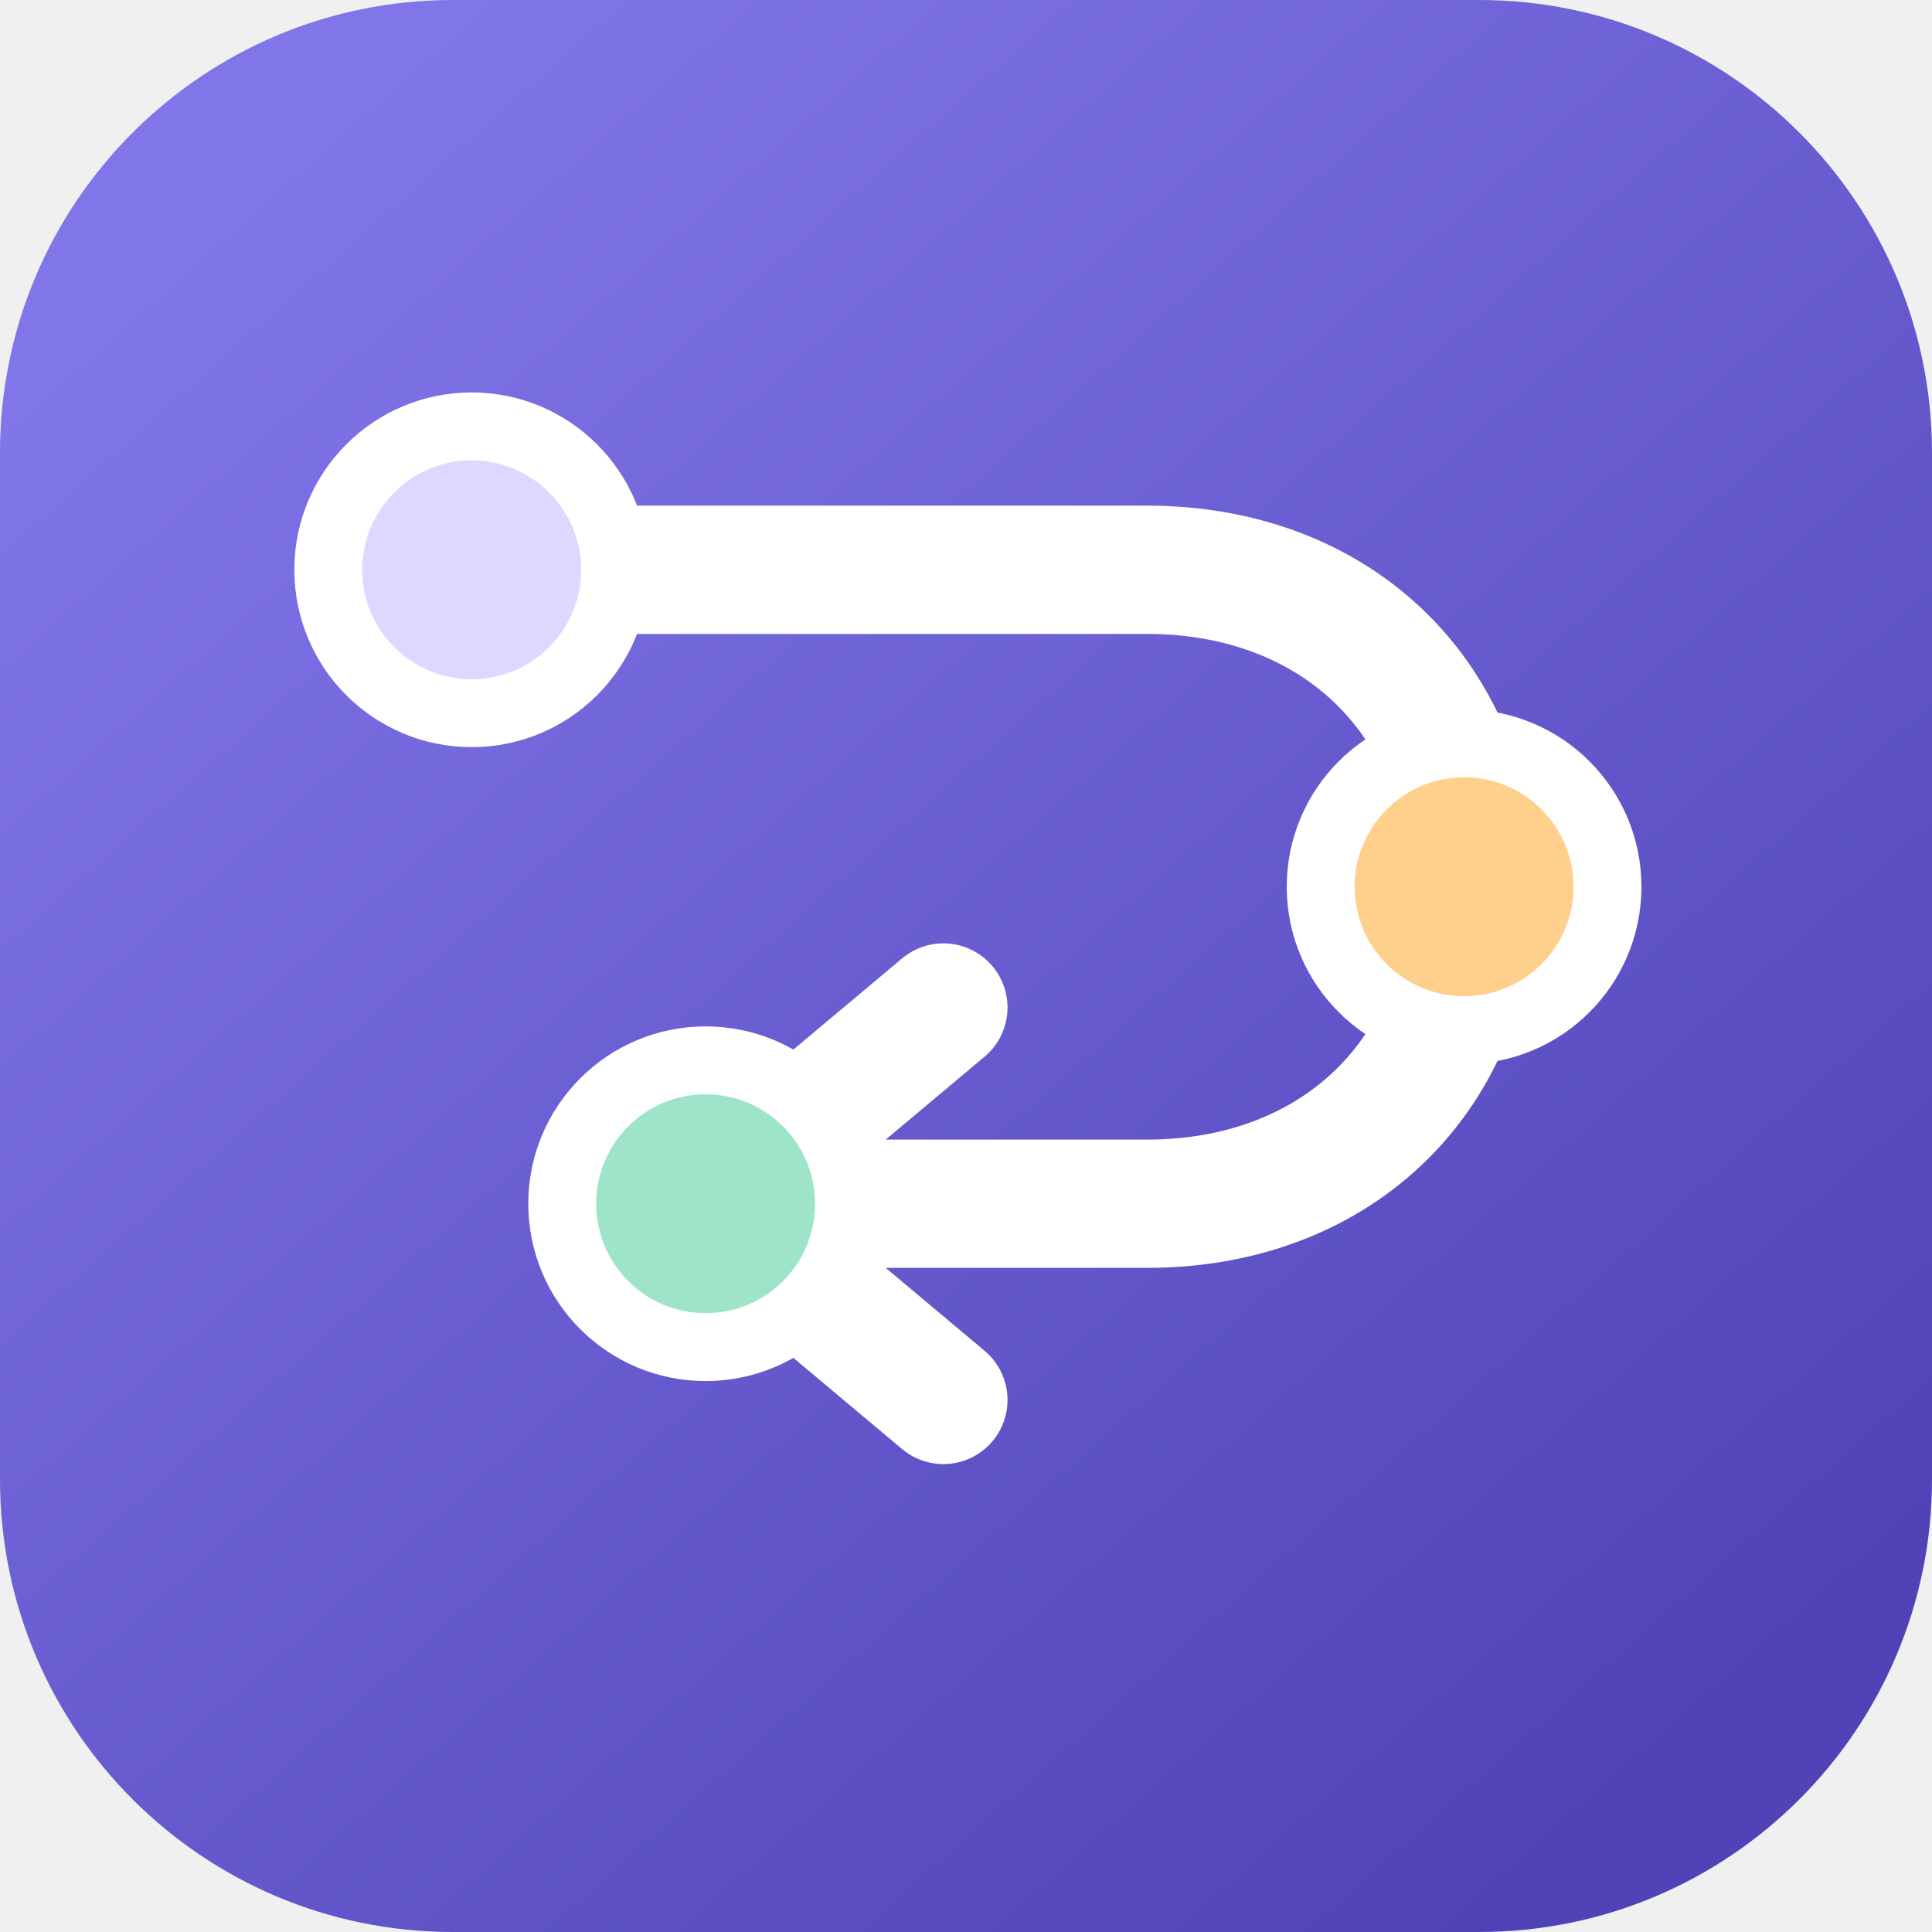
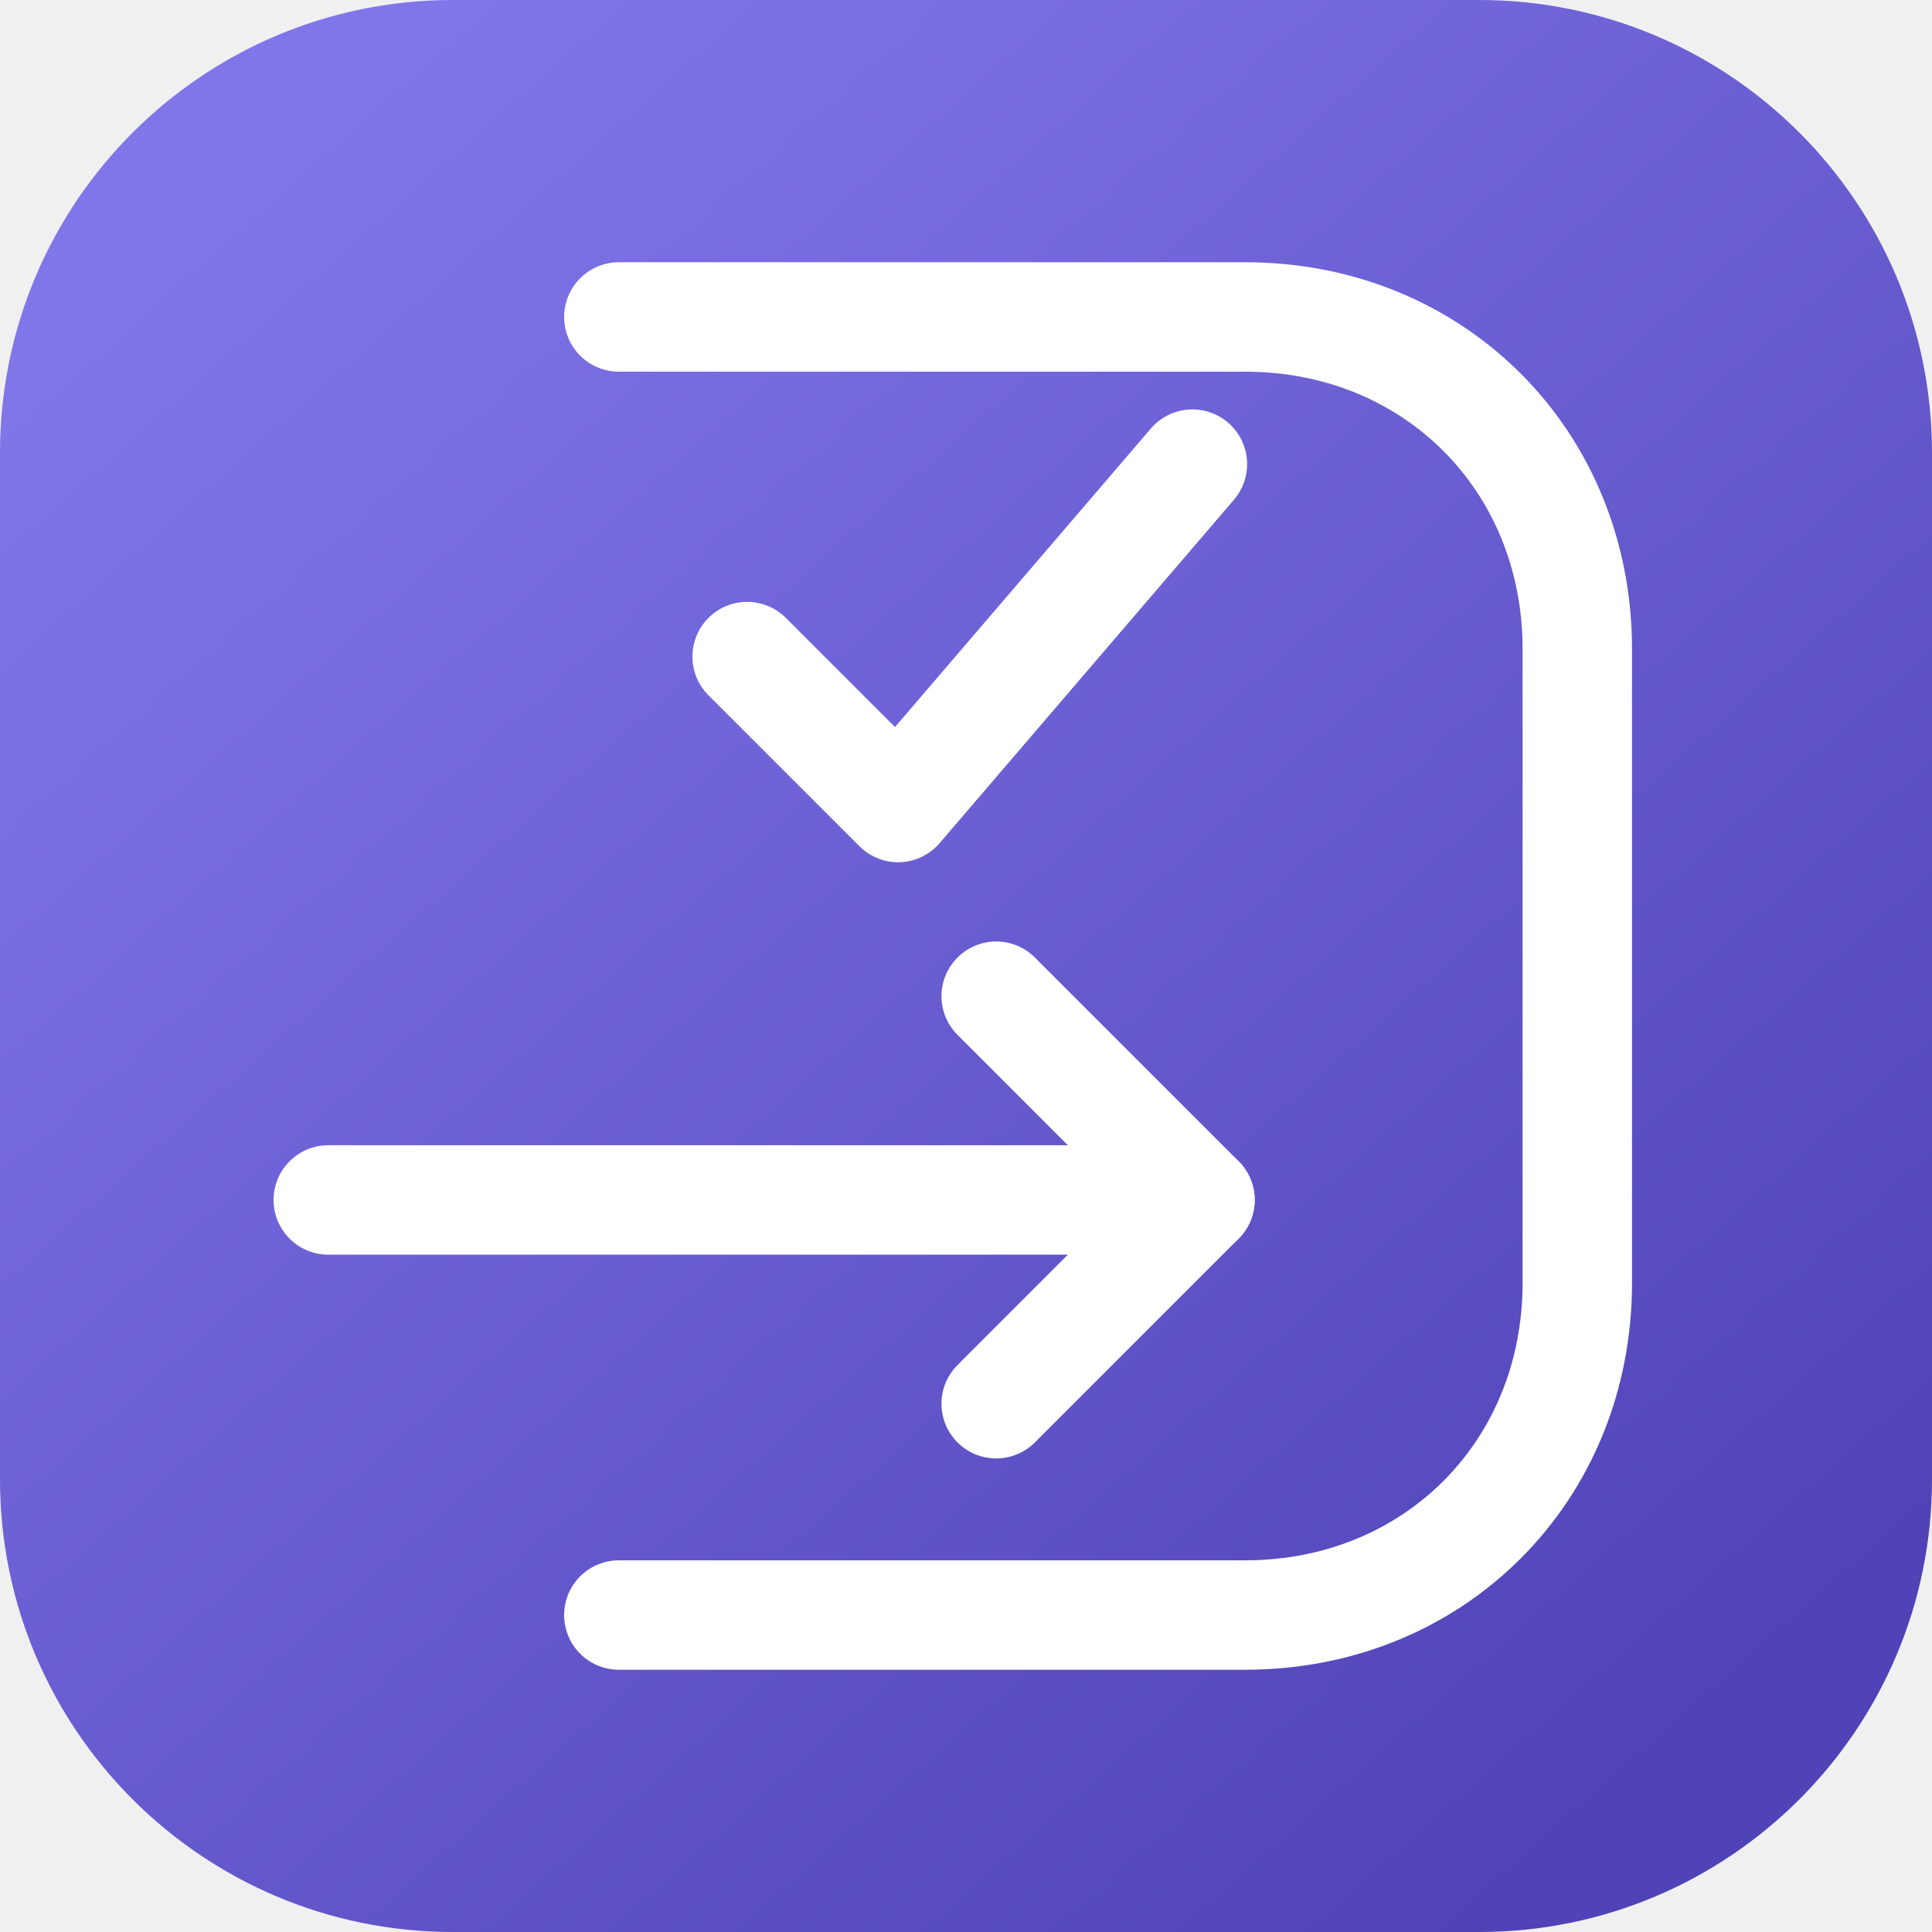
- <svg xmlns="http://www.w3.org/2000/svg" viewBox="0 0 512 512" role="img" aria-label="ToTaskFlow">
+ <svg xmlns="http://www.w3.org/2000/svg" viewBox="0 0 512 512" role="img" aria-label="toesa">
  <defs>
    <linearGradient id="bg" x1="70" y1="48" x2="440" y2="466" gradientUnits="userSpaceOnUse">
      <stop stop-color="#8175EA" />
      <stop offset="1" stop-color="#4F43B7" />
    </linearGradient>
  </defs>
  <rect width="512" height="512" rx="120" fill="url(#bg)" />
-   <path d="M138 151h166c51 0 86 35 86 84s-35 84-86 84H200" fill="none" stroke="#fff" stroke-width="34" stroke-linecap="round" />
-   <path d="m250 267-62 52 62 52" fill="none" stroke="#fff" stroke-width="34" stroke-linecap="round" stroke-linejoin="round" />
-   <circle cx="125" cy="151" r="38" fill="#DCD8FF" stroke="#fff" stroke-width="18" />
-   <circle cx="388" cy="235" r="38" fill="#FFCF8C" stroke="#fff" stroke-width="18" />
-   <circle cx="187" cy="319" r="38" fill="#9DE4C8" stroke="#fff" stroke-width="18" />
+   <g fill="none" stroke="#fff" stroke-width="29" stroke-linecap="round" stroke-linejoin="round">
+     <path d="M164 84h166c50 0 88 38 88 88v168c0 50-38 88-88 88H164" />
+     <path d="m198 174 40 40 78-91" />
+     <path d="M87 318h231" />
+     <path d="m264 264 54 54-54 54" />
+   </g>
</svg>
